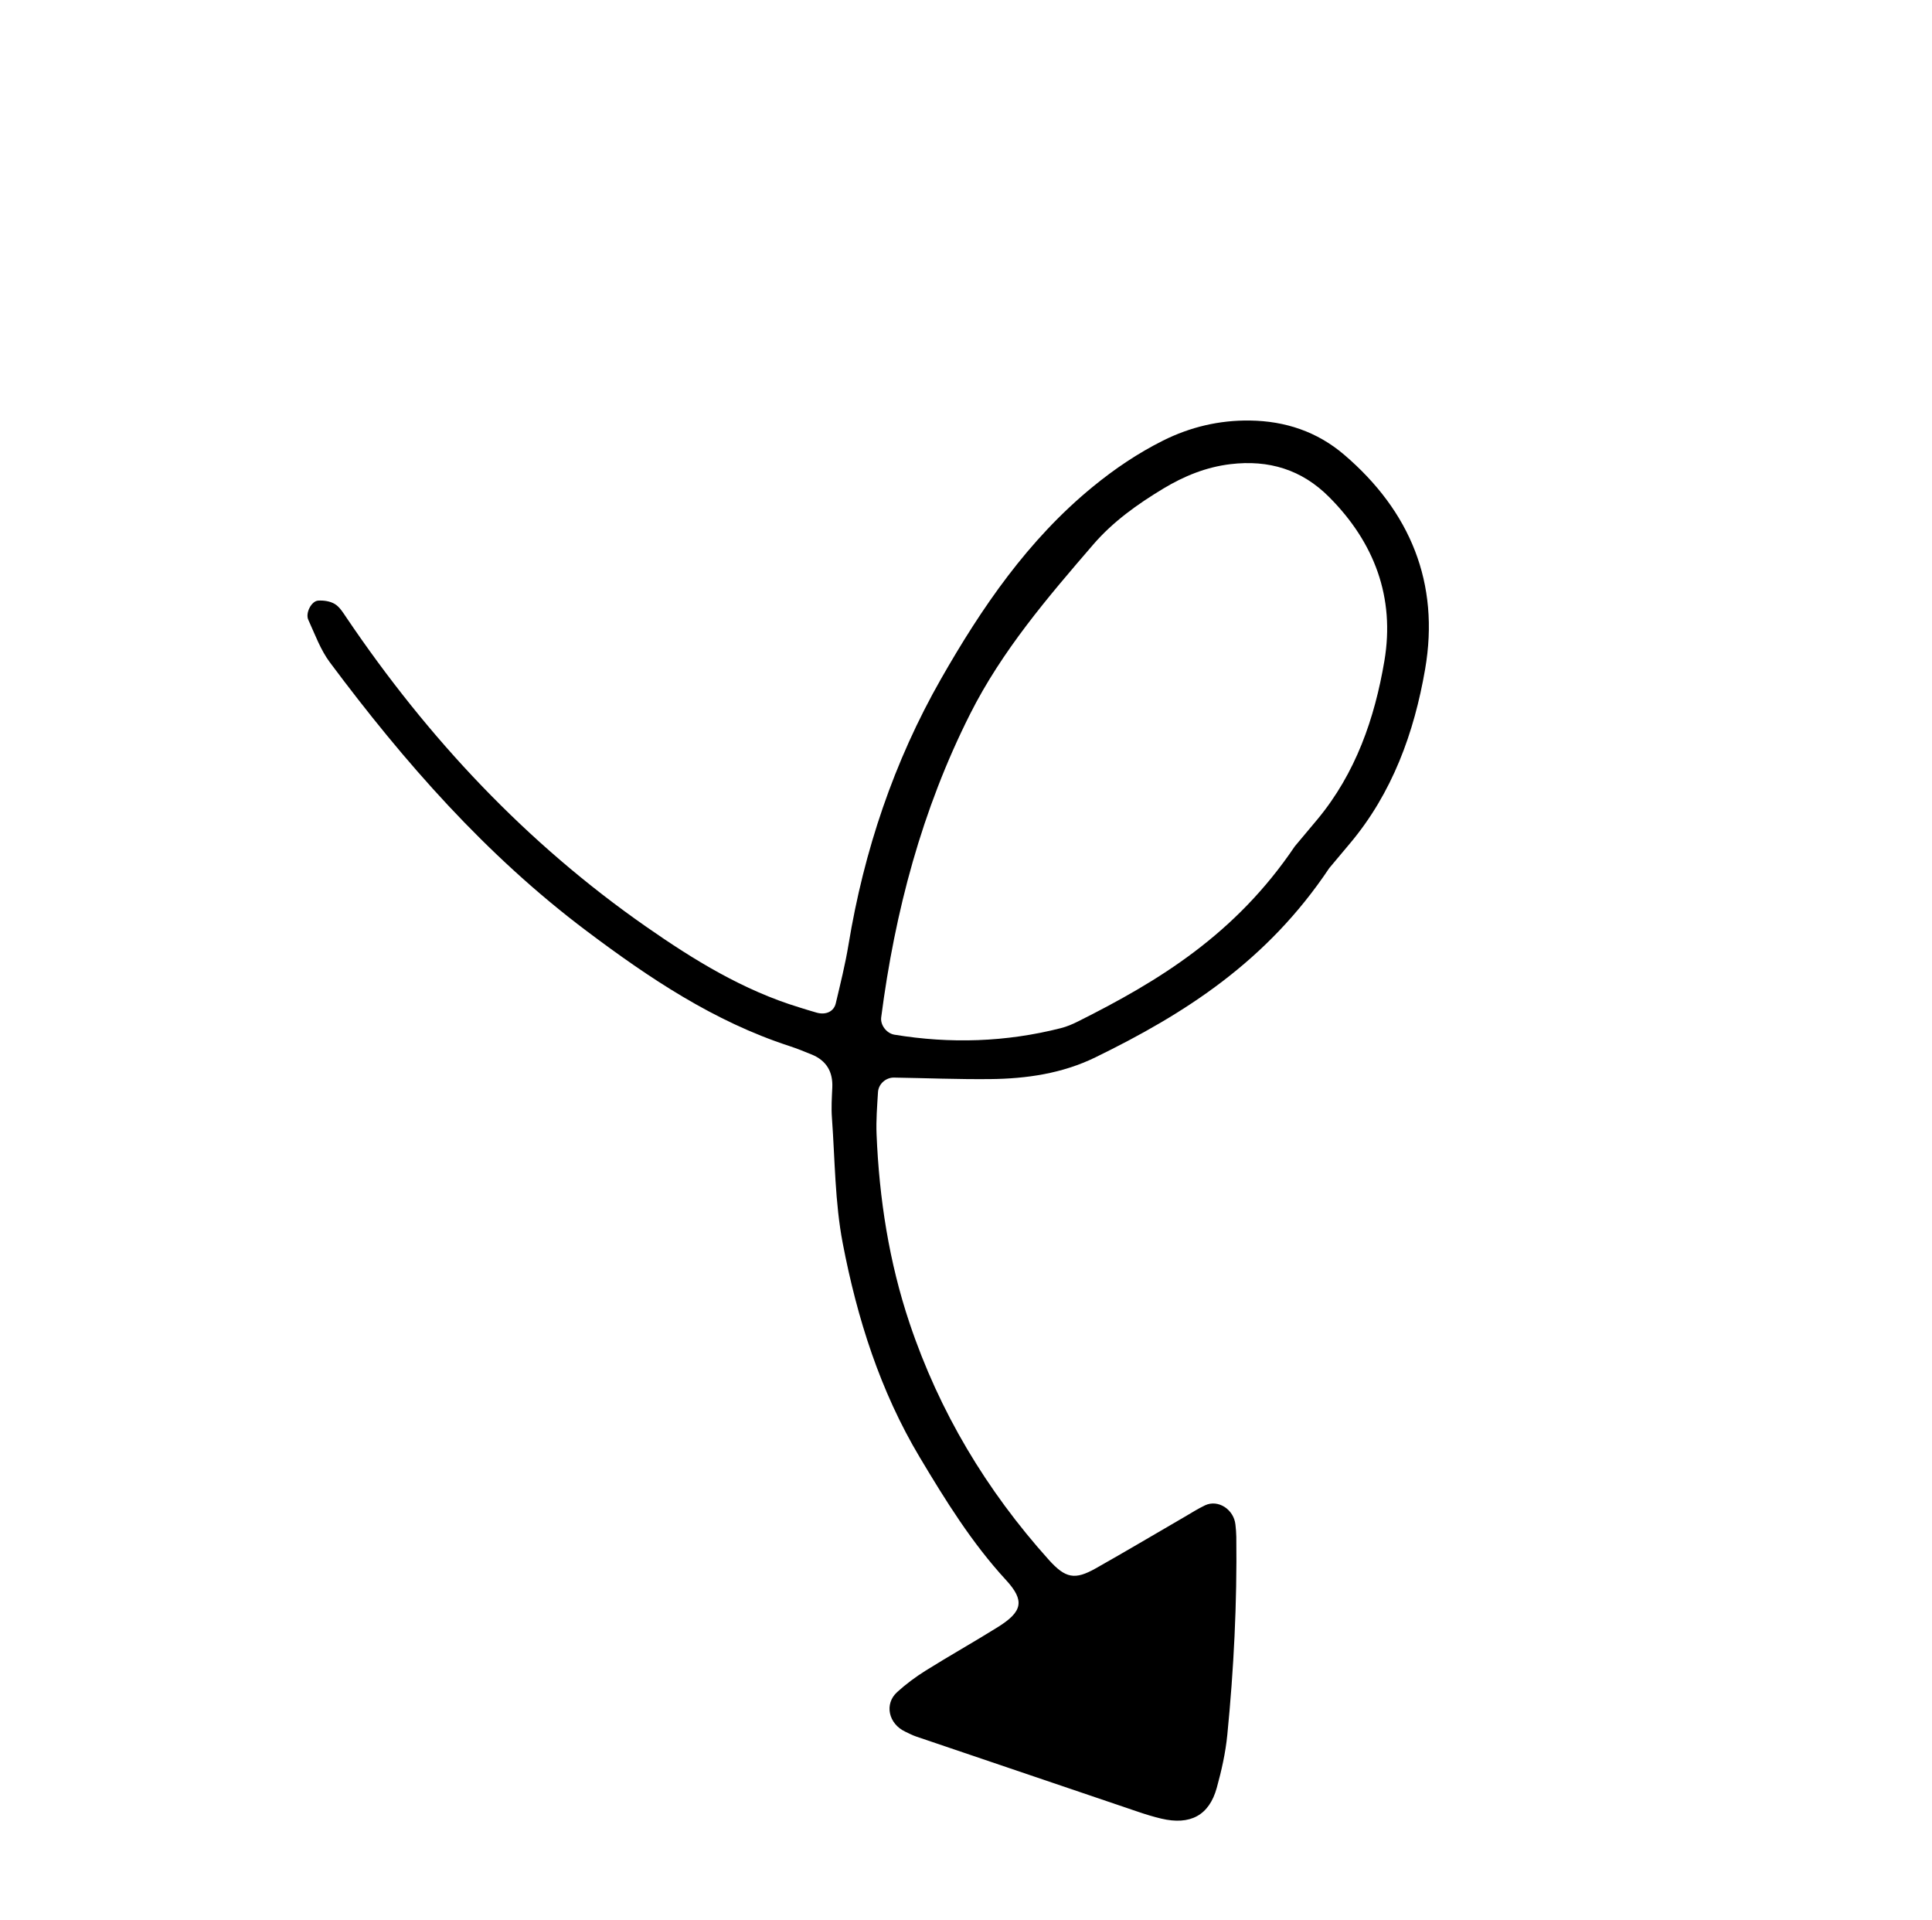
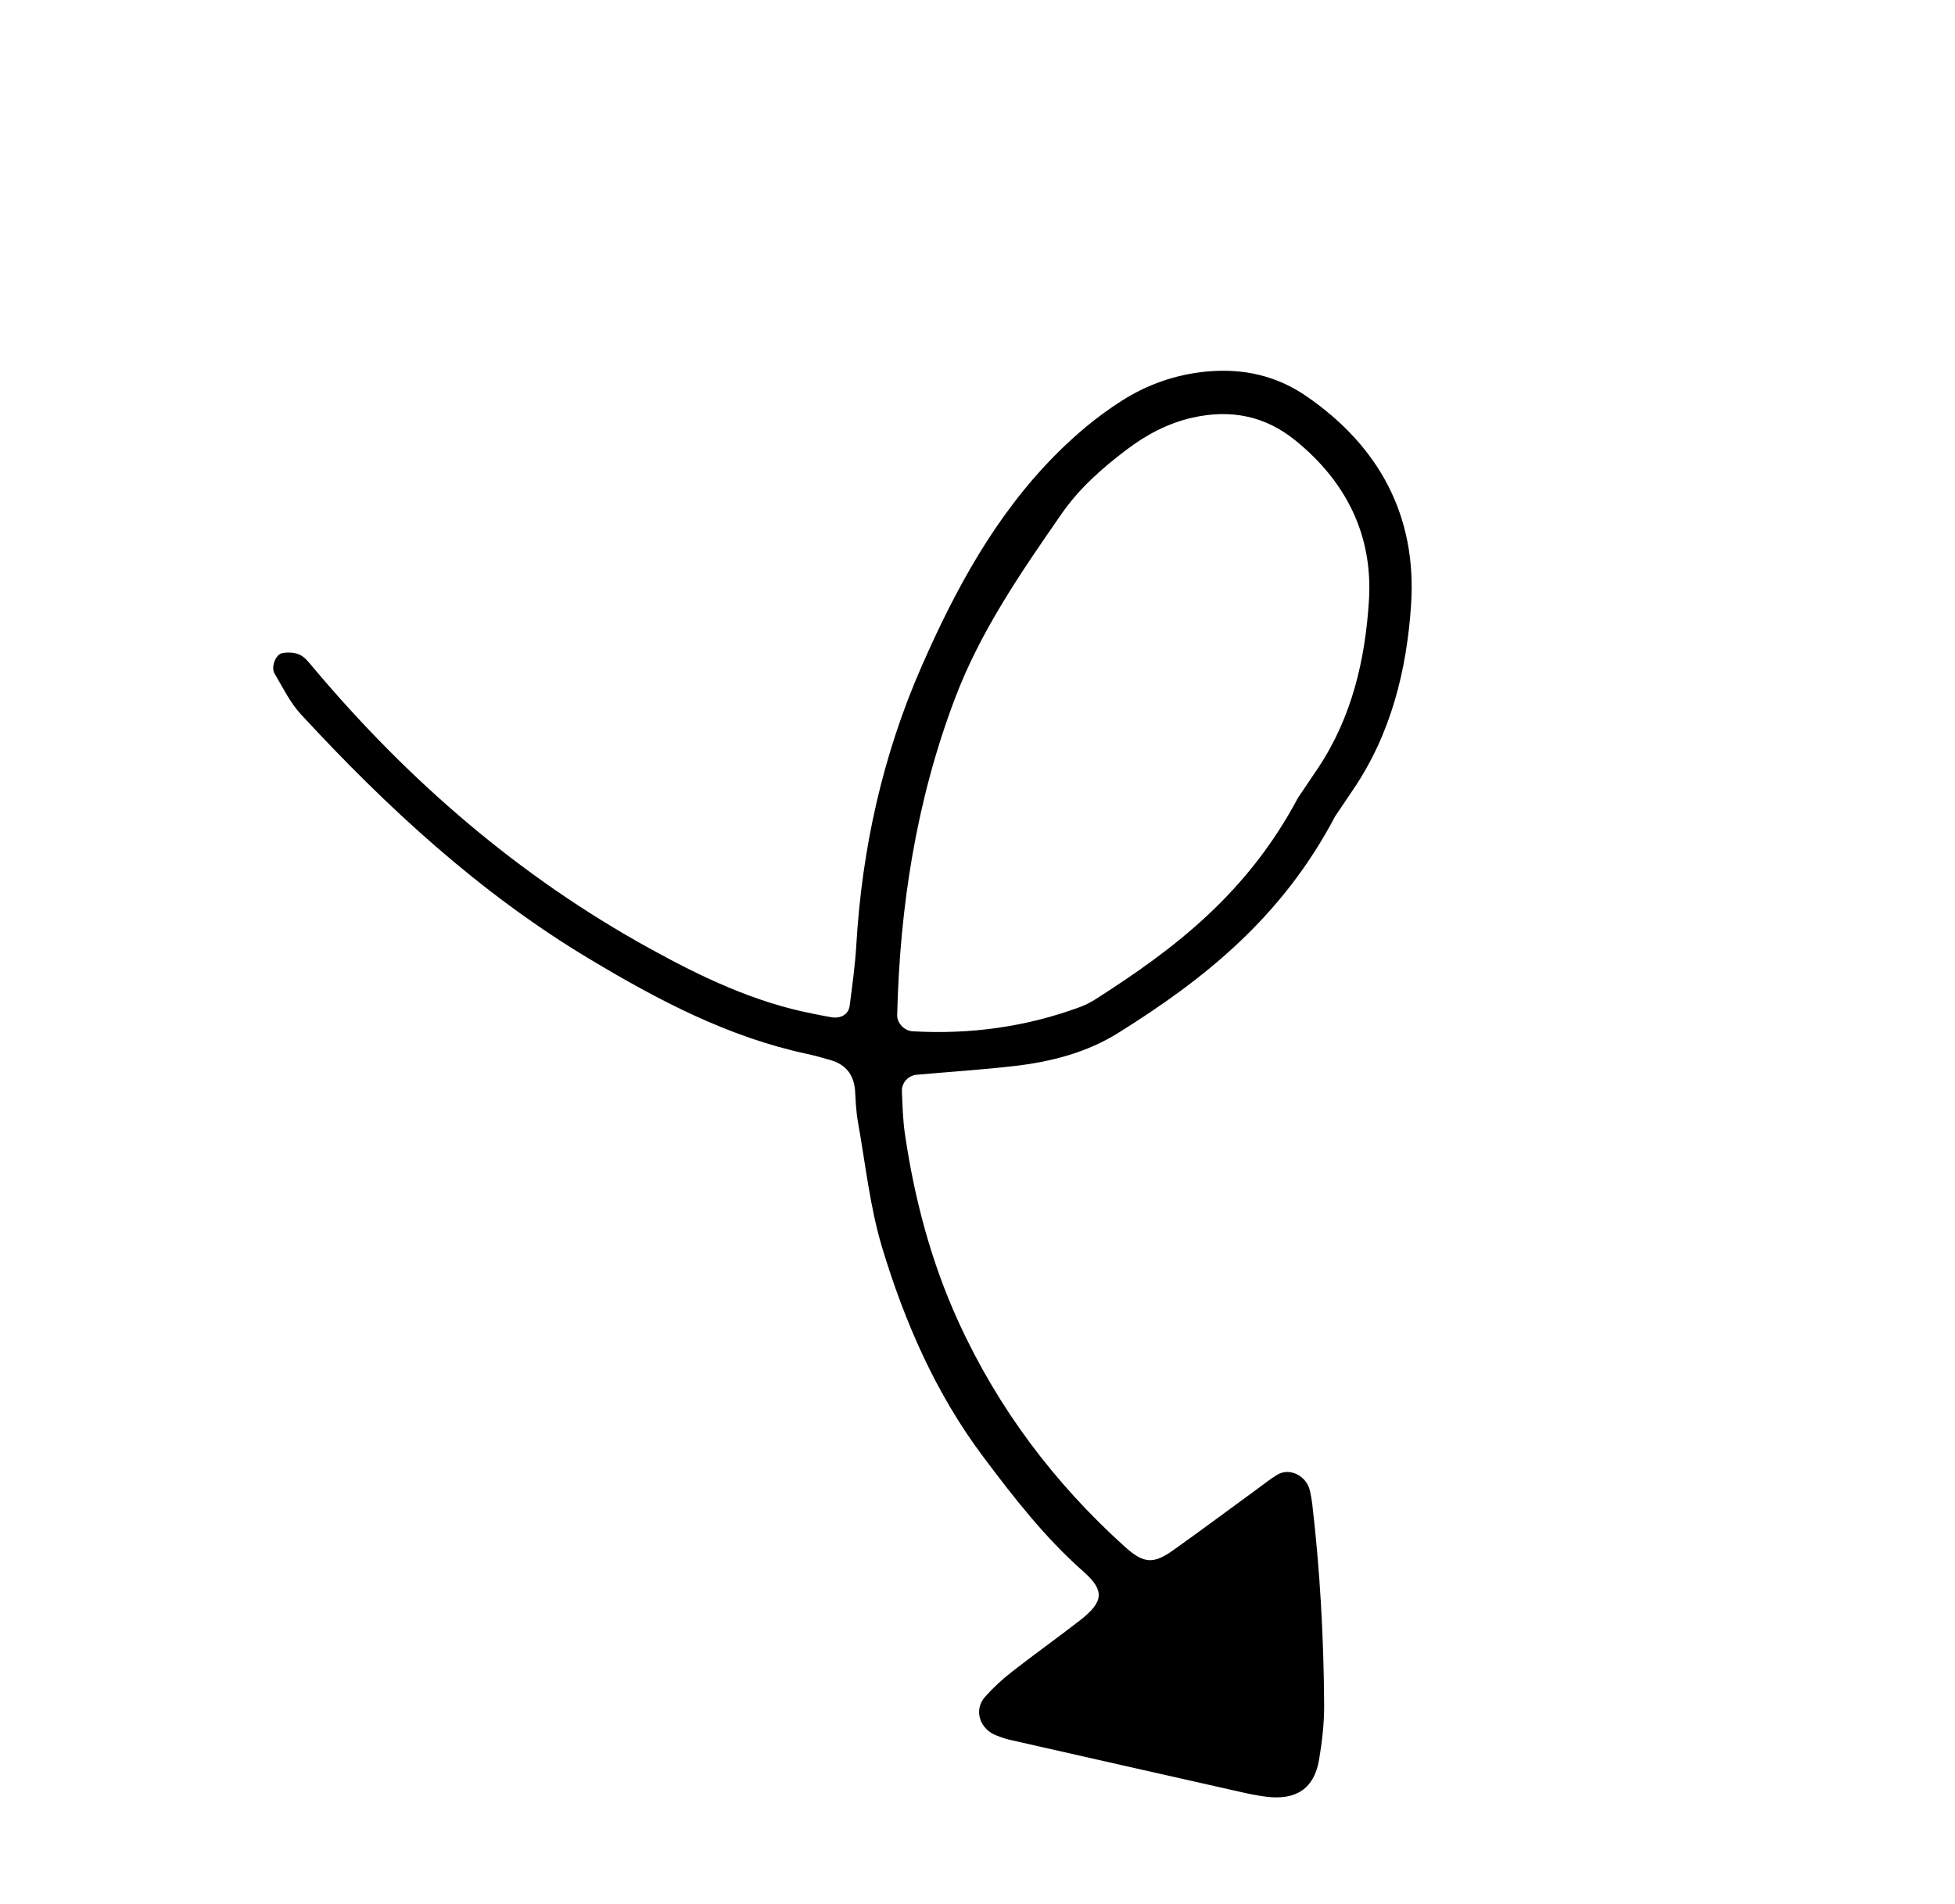
- <svg xmlns="http://www.w3.org/2000/svg" width="154" height="153" viewBox="0 0 154 153" fill="none">
-   <path fill-rule="evenodd" clip-rule="evenodd" d="M103.209 67.449C103.378 67.248 104.201 66.274 105.016 65.293C108.062 61.624 109.575 57.254 110.35 52.671C111.202 47.623 109.564 43.242 105.943 39.61C103.759 37.418 101.131 36.629 98.086 36.99C96.139 37.222 94.376 37.944 92.732 38.935C90.68 40.172 88.717 41.569 87.144 43.395C83.503 47.62 79.877 51.846 77.334 56.891C73.482 64.53 71.335 72.645 70.24 81.081C70.162 81.688 70.666 82.356 71.297 82.46C75.754 83.192 80.183 83.053 84.569 81.936C85.029 81.819 85.479 81.629 85.905 81.416C92.374 78.179 98.474 74.467 103.209 67.449M105.954 69.185C100.986 76.627 94.423 80.798 87.311 84.267C84.666 85.556 81.823 85.969 78.927 85.998C76.373 86.024 73.817 85.919 71.263 85.878C70.616 85.868 70.024 86.382 69.985 87.04C69.918 88.156 69.825 89.277 69.871 90.39C70.082 95.523 70.863 100.569 72.5 105.446C74.87 112.508 78.626 118.775 83.6 124.31C84.935 125.795 85.681 125.927 87.345 124.988C89.709 123.654 92.044 122.268 94.391 120.906C94.943 120.586 95.483 120.237 96.058 119.965C97.1 119.475 98.355 120.294 98.478 121.514C98.511 121.832 98.543 122.15 98.546 122.469C98.61 127.748 98.348 133.014 97.828 138.265C97.688 139.688 97.369 141.107 96.987 142.487C96.377 144.685 94.869 145.479 92.563 144.934C91.942 144.788 91.329 144.598 90.724 144.393C84.823 142.398 78.924 140.397 73.027 138.392C72.727 138.29 72.442 138.139 72.153 138.003C70.823 137.377 70.471 135.799 71.508 134.855C72.211 134.215 72.987 133.638 73.792 133.135C75.688 131.95 77.638 130.856 79.534 129.673C81.519 128.435 81.697 127.561 80.188 125.92C77.463 122.958 75.368 119.58 73.315 116.143C70.149 110.845 68.323 105.064 67.176 99.088C66.547 95.815 66.557 92.42 66.313 89.077C66.254 88.283 66.305 87.479 66.342 86.681C66.402 85.417 65.879 84.527 64.705 84.041C64.115 83.798 63.521 83.561 62.915 83.362C56.902 81.401 51.753 77.952 46.748 74.187C38.745 68.168 32.233 60.75 26.291 52.783C25.544 51.782 25.103 50.545 24.574 49.393C24.33 48.862 24.818 47.901 25.357 47.866C25.802 47.836 26.327 47.914 26.696 48.141C27.08 48.377 27.349 48.828 27.616 49.221C34.118 58.845 41.941 67.186 51.498 73.848C55.308 76.505 59.245 78.926 63.737 80.292C64.194 80.431 64.647 80.579 65.108 80.706C65.831 80.904 66.464 80.62 66.62 79.961C66.986 78.41 67.375 76.858 67.634 75.287C68.867 67.802 71.253 60.692 75 54.119C78.247 48.427 81.946 43.019 87.107 38.793C88.848 37.367 90.692 36.121 92.698 35.117C94.879 34.025 97.197 33.48 99.639 33.514C102.45 33.555 104.987 34.397 107.141 36.237C112.423 40.748 114.778 46.488 113.597 53.329C112.726 58.384 110.984 63.21 107.584 67.243C106.864 68.098 106.146 68.957 105.954 69.185" fill="black" />
+ <svg xmlns="http://www.w3.org/2000/svg" width="153" height="149" viewBox="0 0 153 149" fill="none">
+   <path fill-rule="evenodd" clip-rule="evenodd" d="M101.577 62.451C101.724 62.233 102.441 61.179 103.149 60.118C105.795 56.151 106.843 51.647 107.134 47.007C107.454 41.898 105.367 37.712 101.387 34.478C98.985 32.527 96.289 32.017 93.298 32.694C91.387 33.129 89.709 34.03 88.177 35.188C86.266 36.633 84.459 38.227 83.086 40.208C79.907 44.791 76.742 49.373 74.74 54.655C71.708 62.656 70.421 70.951 70.214 79.454C70.199 80.066 70.771 80.678 71.409 80.716C75.919 80.977 80.309 80.377 84.553 78.807C84.999 78.642 85.427 78.407 85.828 78.15C91.923 74.254 97.601 69.926 101.577 62.451M104.489 63.89C100.326 71.811 94.235 76.645 87.524 80.838C85.029 82.397 82.245 83.104 79.367 83.437C76.829 83.729 74.277 83.892 71.732 84.118C71.088 84.176 70.553 84.749 70.583 85.408C70.633 86.524 70.657 87.649 70.82 88.751C71.566 93.834 72.87 98.771 75.008 103.45C78.103 110.225 82.493 116.066 88.019 121.05C89.502 122.388 90.258 122.44 91.815 121.333C94.027 119.759 96.204 118.136 98.396 116.537C98.911 116.161 99.411 115.757 99.955 115.427C100.94 114.831 102.274 115.513 102.524 116.715C102.59 117.027 102.654 117.34 102.691 117.657C103.307 122.901 103.596 128.165 103.628 133.442C103.637 134.871 103.469 136.316 103.232 137.728C102.856 139.978 101.439 140.925 99.089 140.624C98.456 140.544 97.826 140.419 97.203 140.279C91.126 138.912 85.051 137.538 78.976 136.16C78.667 136.09 78.368 135.97 78.066 135.865C76.678 135.381 76.163 133.848 77.096 132.802C77.728 132.092 78.439 131.436 79.187 130.852C80.949 129.475 82.774 128.183 84.536 126.809C86.381 125.37 86.466 124.482 84.794 123.008C81.775 120.347 79.338 117.206 76.937 114.003C73.234 109.065 70.815 103.507 69.049 97.683C68.082 94.494 67.736 91.116 67.144 87.817C67.002 87.034 66.969 86.228 66.923 85.431C66.85 84.168 66.236 83.338 65.019 82.977C64.407 82.797 63.791 82.623 63.167 82.489C56.982 81.167 51.501 78.275 46.13 75.054C37.542 69.904 30.289 63.208 23.547 55.905C22.7 54.988 22.132 53.804 21.485 52.714C21.188 52.211 21.572 51.204 22.104 51.113C22.544 51.037 23.074 51.059 23.465 51.247C23.872 51.441 24.187 51.861 24.493 52.225C31.966 61.116 40.617 68.594 50.818 74.22C54.885 76.464 59.054 78.46 63.664 79.349C64.132 79.44 64.599 79.54 65.07 79.618C65.811 79.739 66.41 79.391 66.496 78.719C66.698 77.138 66.923 75.554 67.016 73.964C67.46 66.391 69.09 59.072 72.13 52.143C74.764 46.142 77.877 40.378 82.569 35.635C84.151 34.035 85.855 32.603 87.745 31.395C89.799 30.08 92.048 29.296 94.48 29.075C97.28 28.822 99.891 29.395 102.225 30.999C107.95 34.933 110.891 40.396 110.433 47.323C110.095 52.441 108.866 57.422 105.906 61.789C105.28 62.715 104.656 63.643 104.489 63.89" fill="black" />
</svg>
